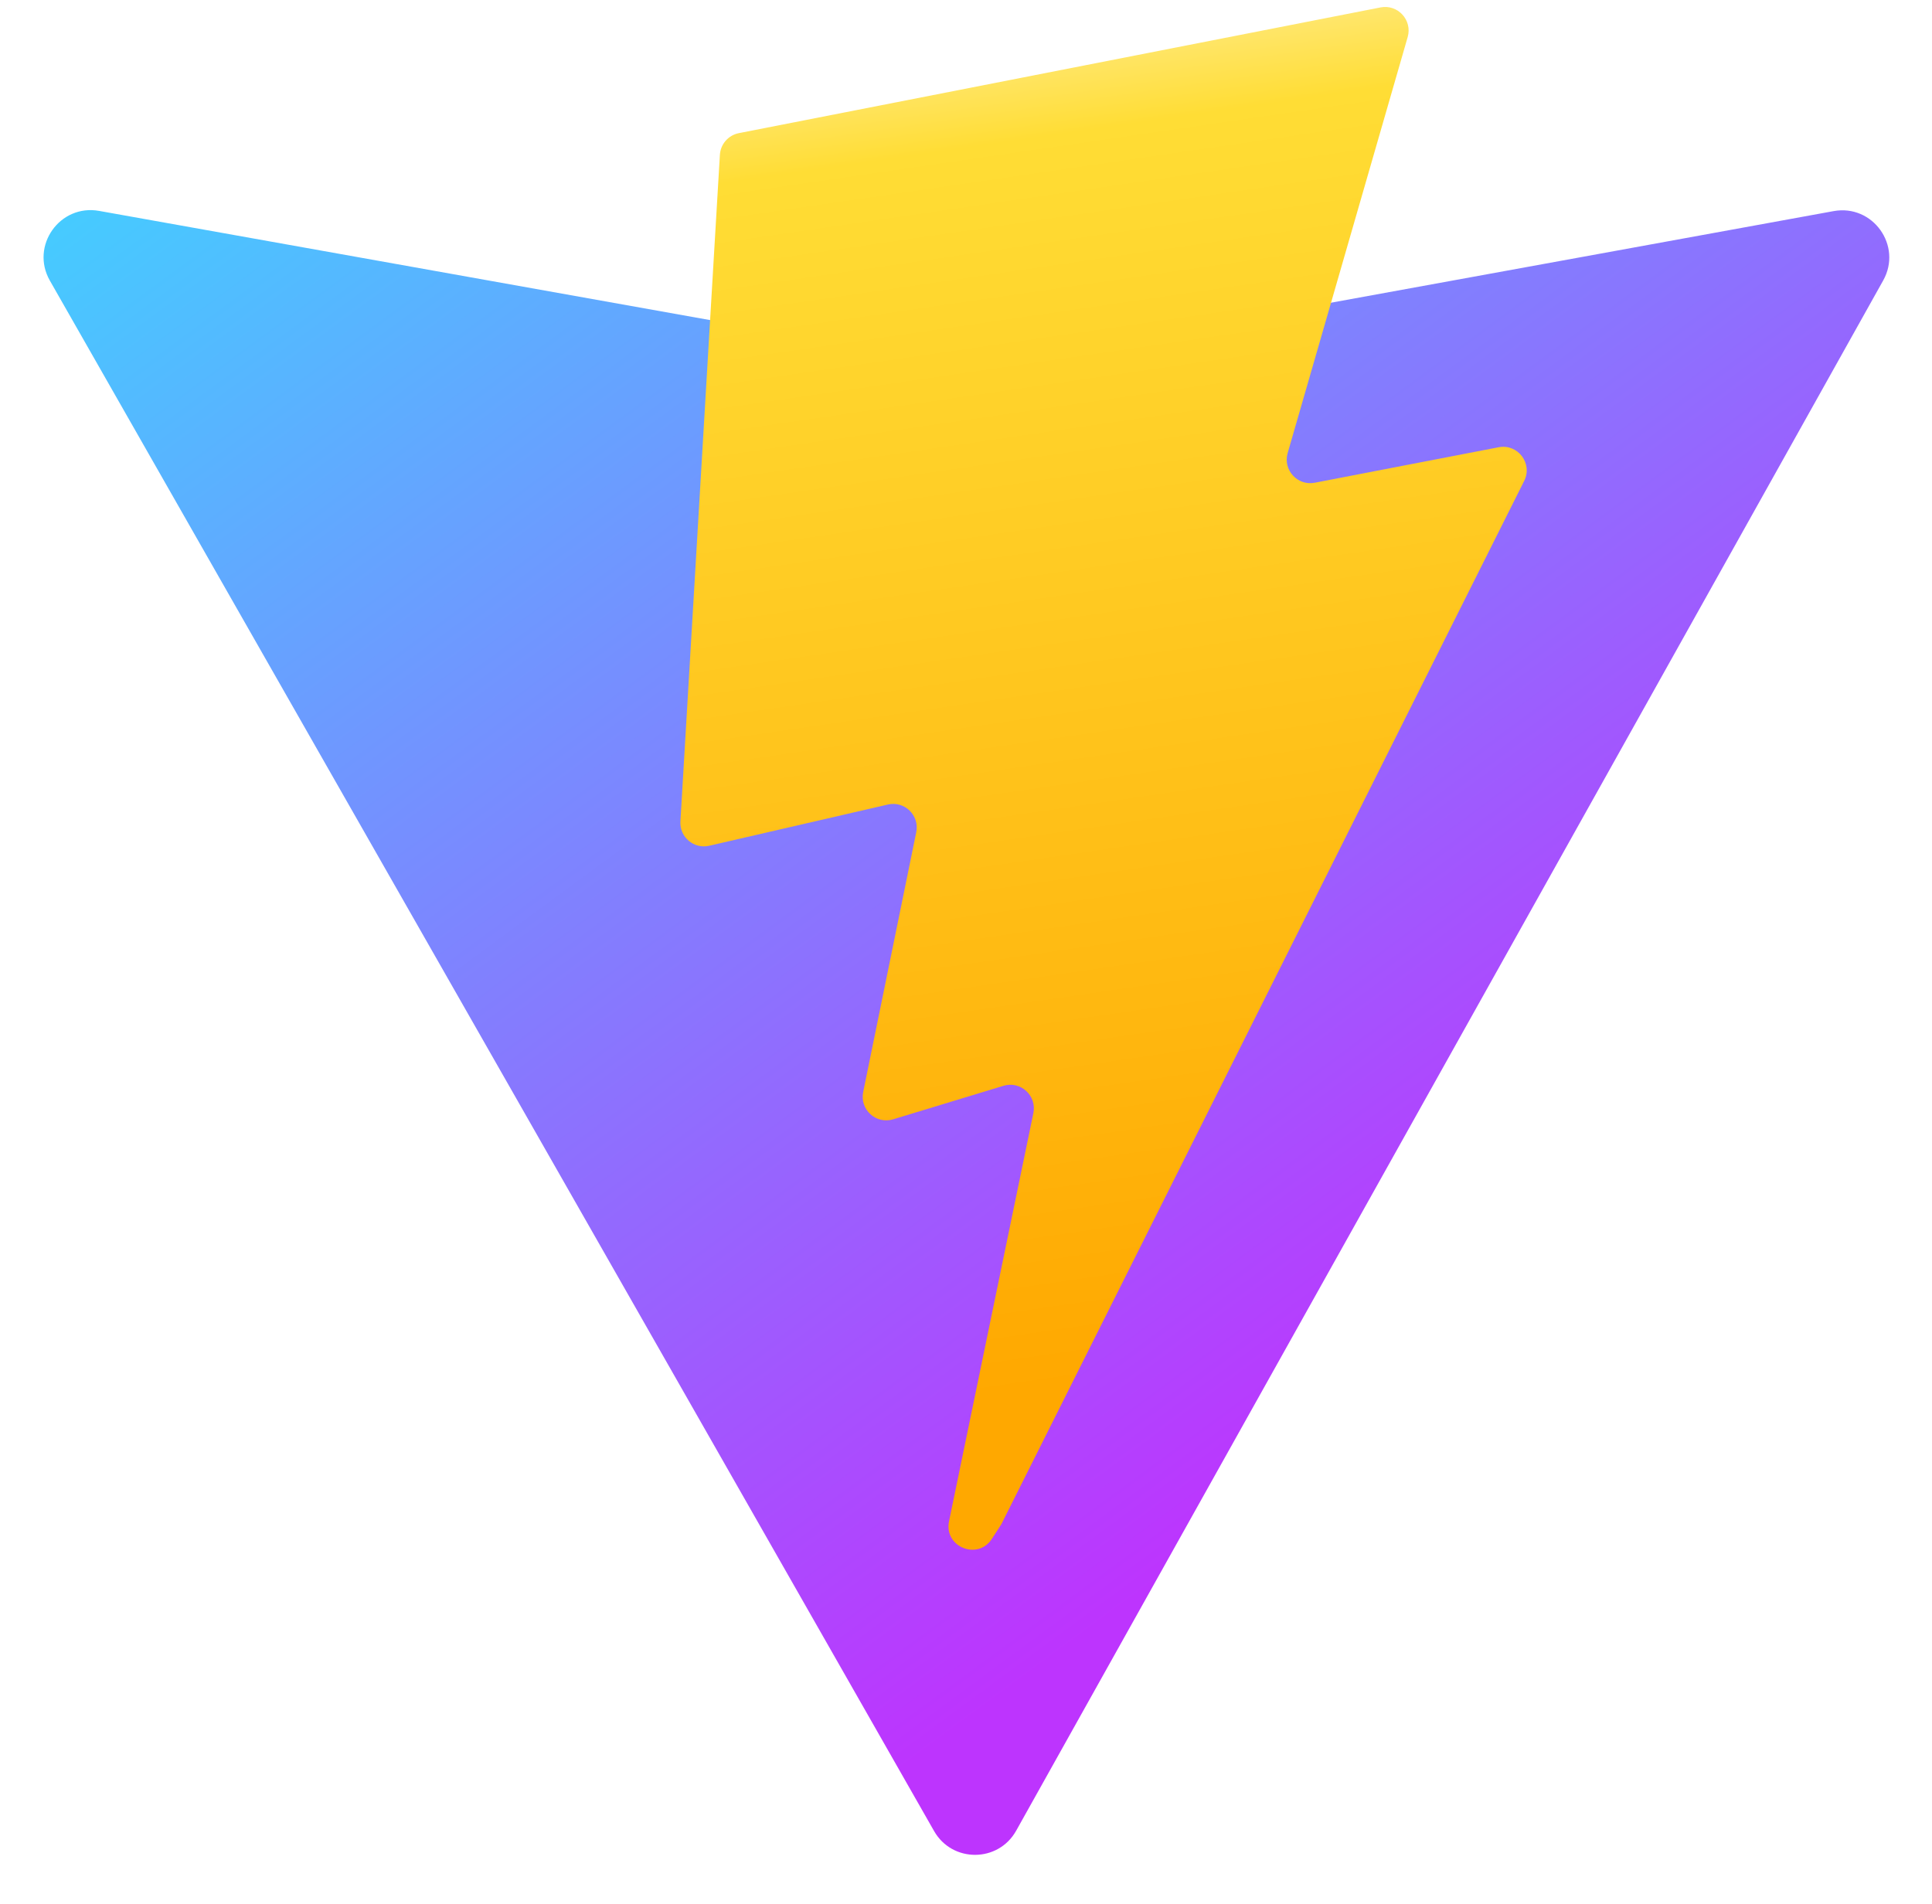
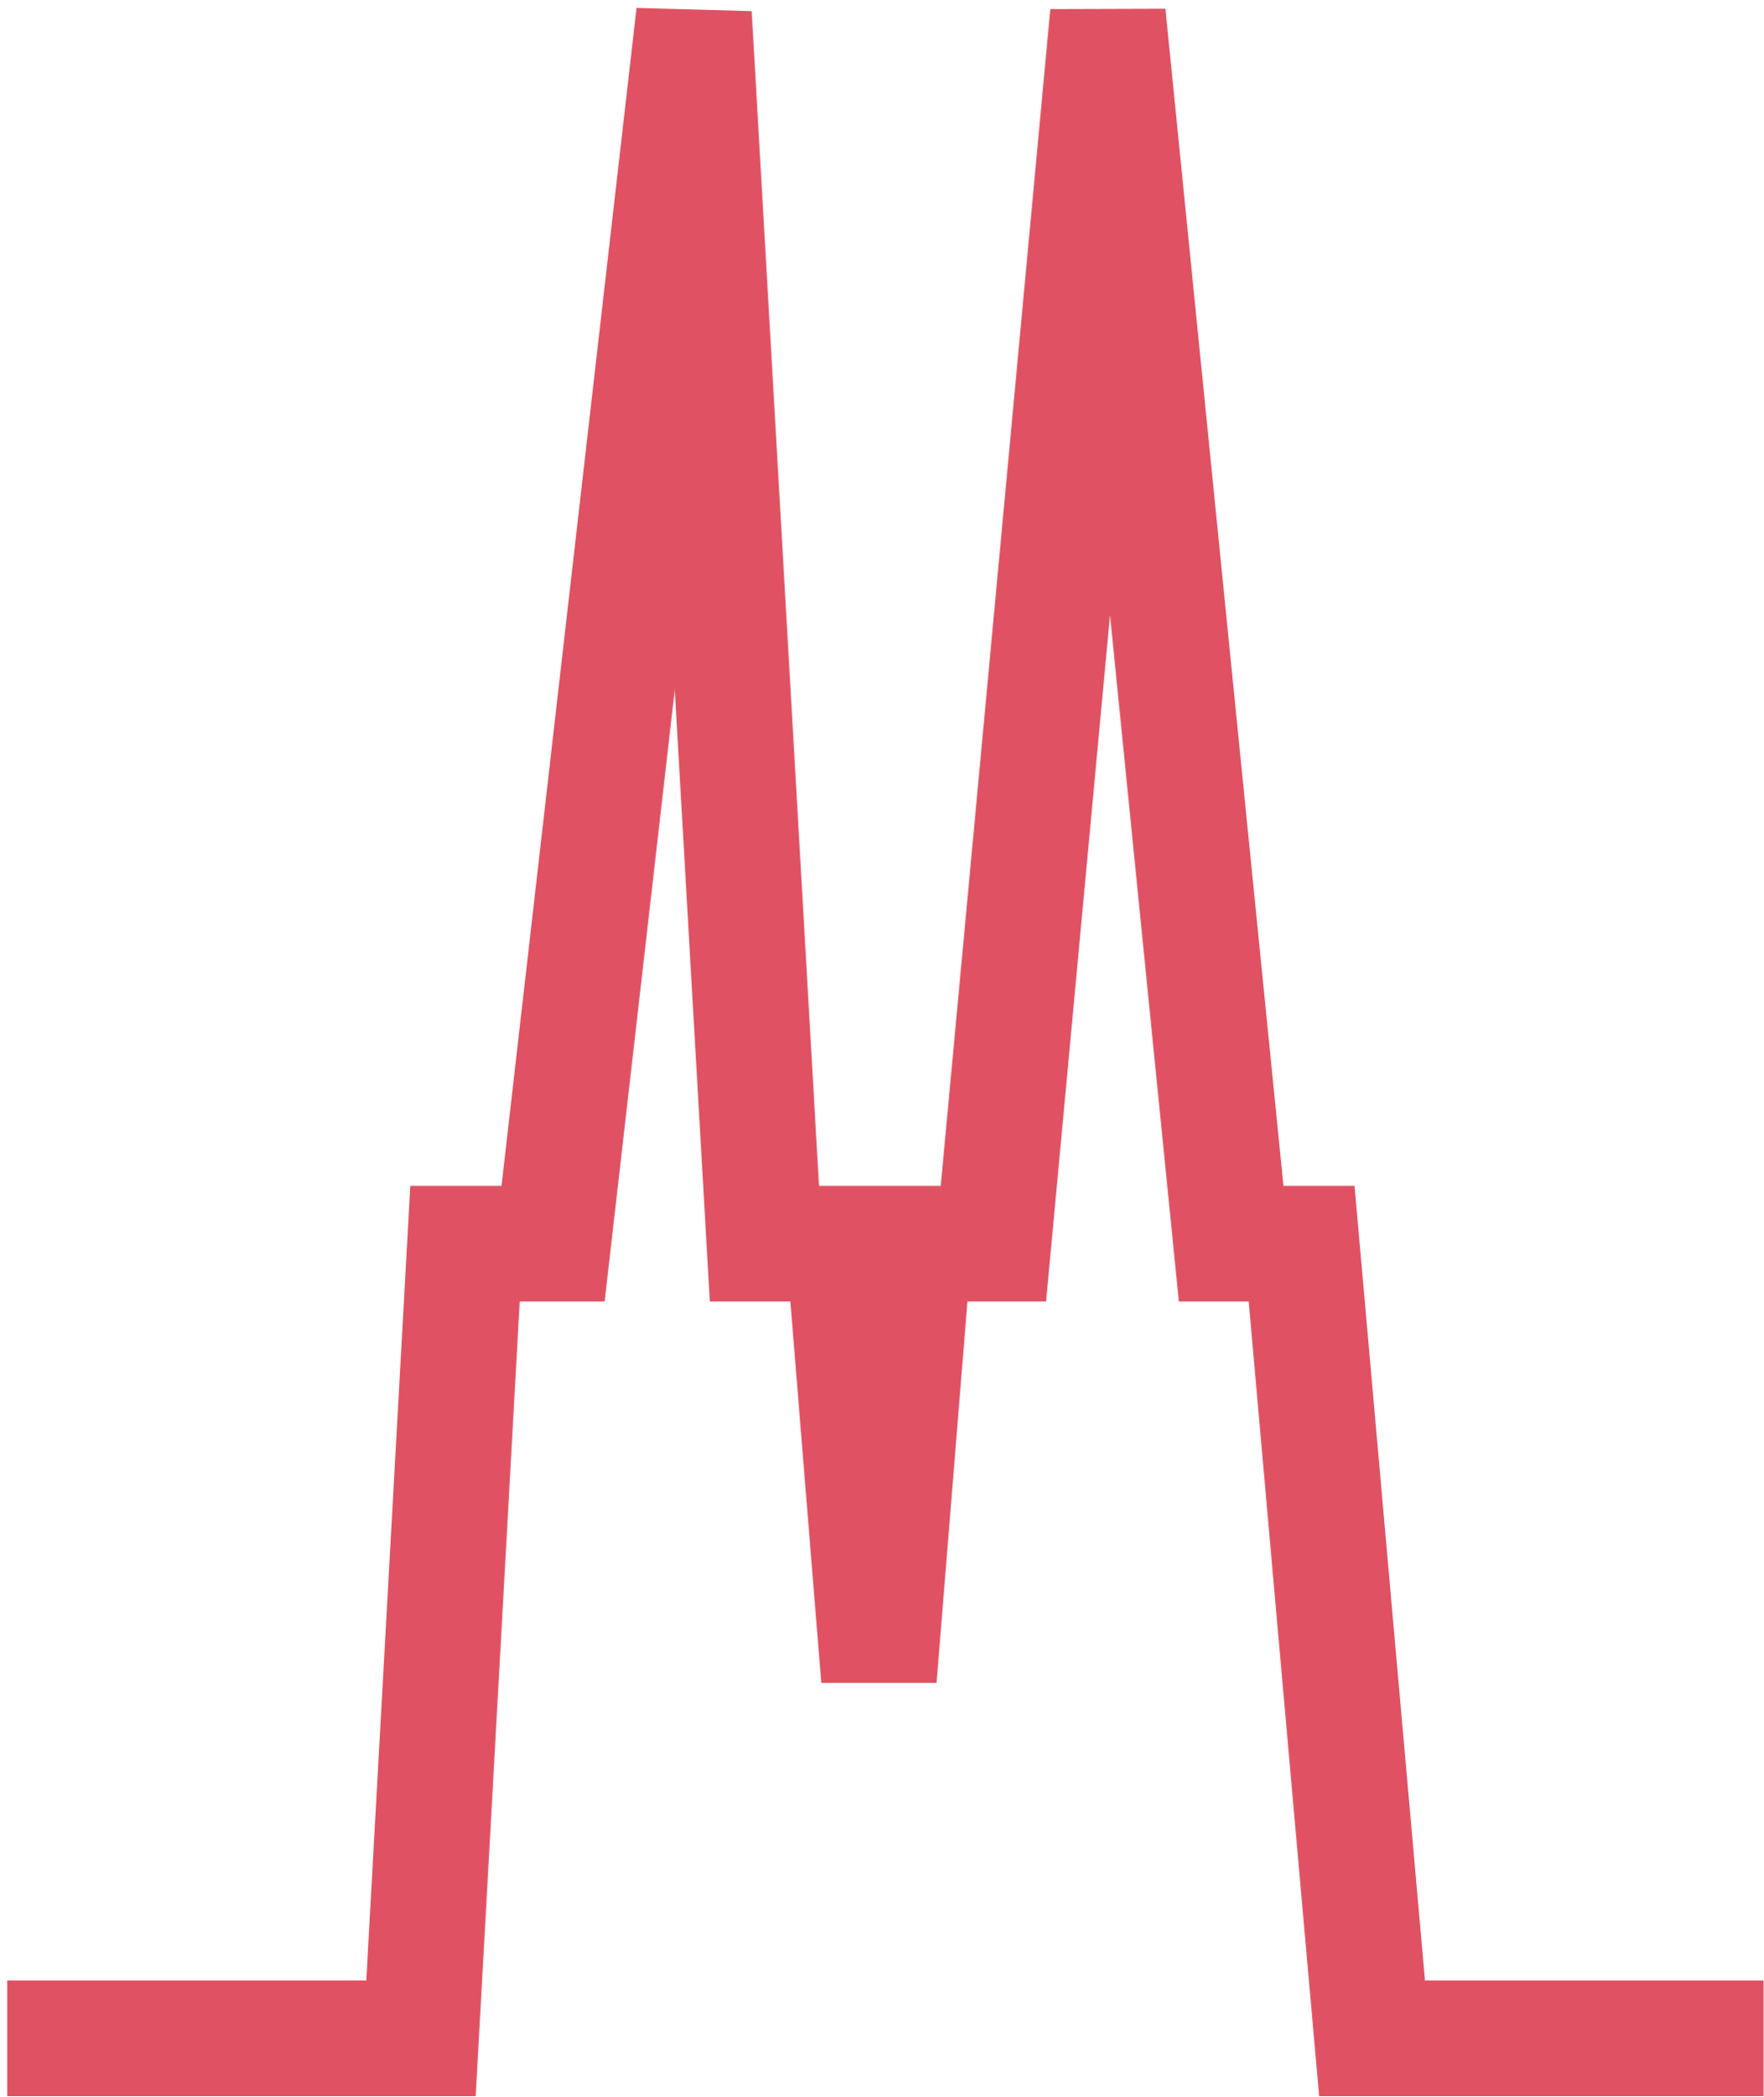
- <svg xmlns="http://www.w3.org/2000/svg" width="410" height="404" viewBox="0 0 410 404" fill="none">
-   <path d="M399.641 59.525L215.643 388.545C211.844 395.338 202.084 395.378 198.228 388.618L10.582 59.556C6.381 52.19 12.68 43.267 21.028 44.759L205.223 77.682C206.398 77.892 207.601 77.89 208.776 77.676L389.119 44.806C397.439 43.289 403.768 52.143 399.641 59.525Z" fill="url(#paint0_linear)" />
-   <path d="M292.965 1.574L156.801 28.255C154.563 28.694 152.906 30.59 152.771 32.866L144.395 174.33C144.198 177.662 147.258 180.248 150.51 179.498L188.42 170.749C191.967 169.931 195.172 173.055 194.443 176.622L183.18 231.775C182.422 235.487 185.907 238.661 189.532 237.56L212.947 230.446C216.577 229.344 220.065 232.527 219.297 236.242L201.398 322.875C200.278 328.294 207.486 331.249 210.492 326.603L212.5 323.5L323.454 102.072C325.312 98.365 322.108 94.137 318.036 94.923L279.014 102.454C275.347 103.161 272.227 99.746 273.262 96.158L298.731 7.867C299.767 4.273 296.636 0.855 292.965 1.574Z" fill="url(#paint1_linear)" />
-   <defs>
-     <linearGradient id="paint0_linear" x1="6" y1="33" x2="235" y2="344" gradientUnits="userSpaceOnUse">
-       <stop stop-color="#41D1FF" />
-       <stop offset="1" stop-color="#BD34FE" />
-     </linearGradient>
-     <linearGradient id="paint1_linear" x1="194.651" y1="8.818" x2="236.076" y2="292.989" gradientUnits="userSpaceOnUse">
-       <stop stop-color="#FFEA83" />
-       <stop offset="0.083" stop-color="#FFDD35" />
-       <stop offset="1" stop-color="#FFA800" />
-     </linearGradient>
-   </defs>
+ <svg xmlns="http://www.w3.org/2000/svg" width="122" height="145" viewBox="0 0 122 145" fill="none">
+   <path d="M0.5 141H29.122L32.168 86.031H38.261L48.008 1L52.882 86.031H58.365L60.803 116.092L63.239 86.031H68.723L76.643 1L85.172 86.031H90.046L94.92 141H122" stroke="#E05263" stroke-width="8" />
</svg>
